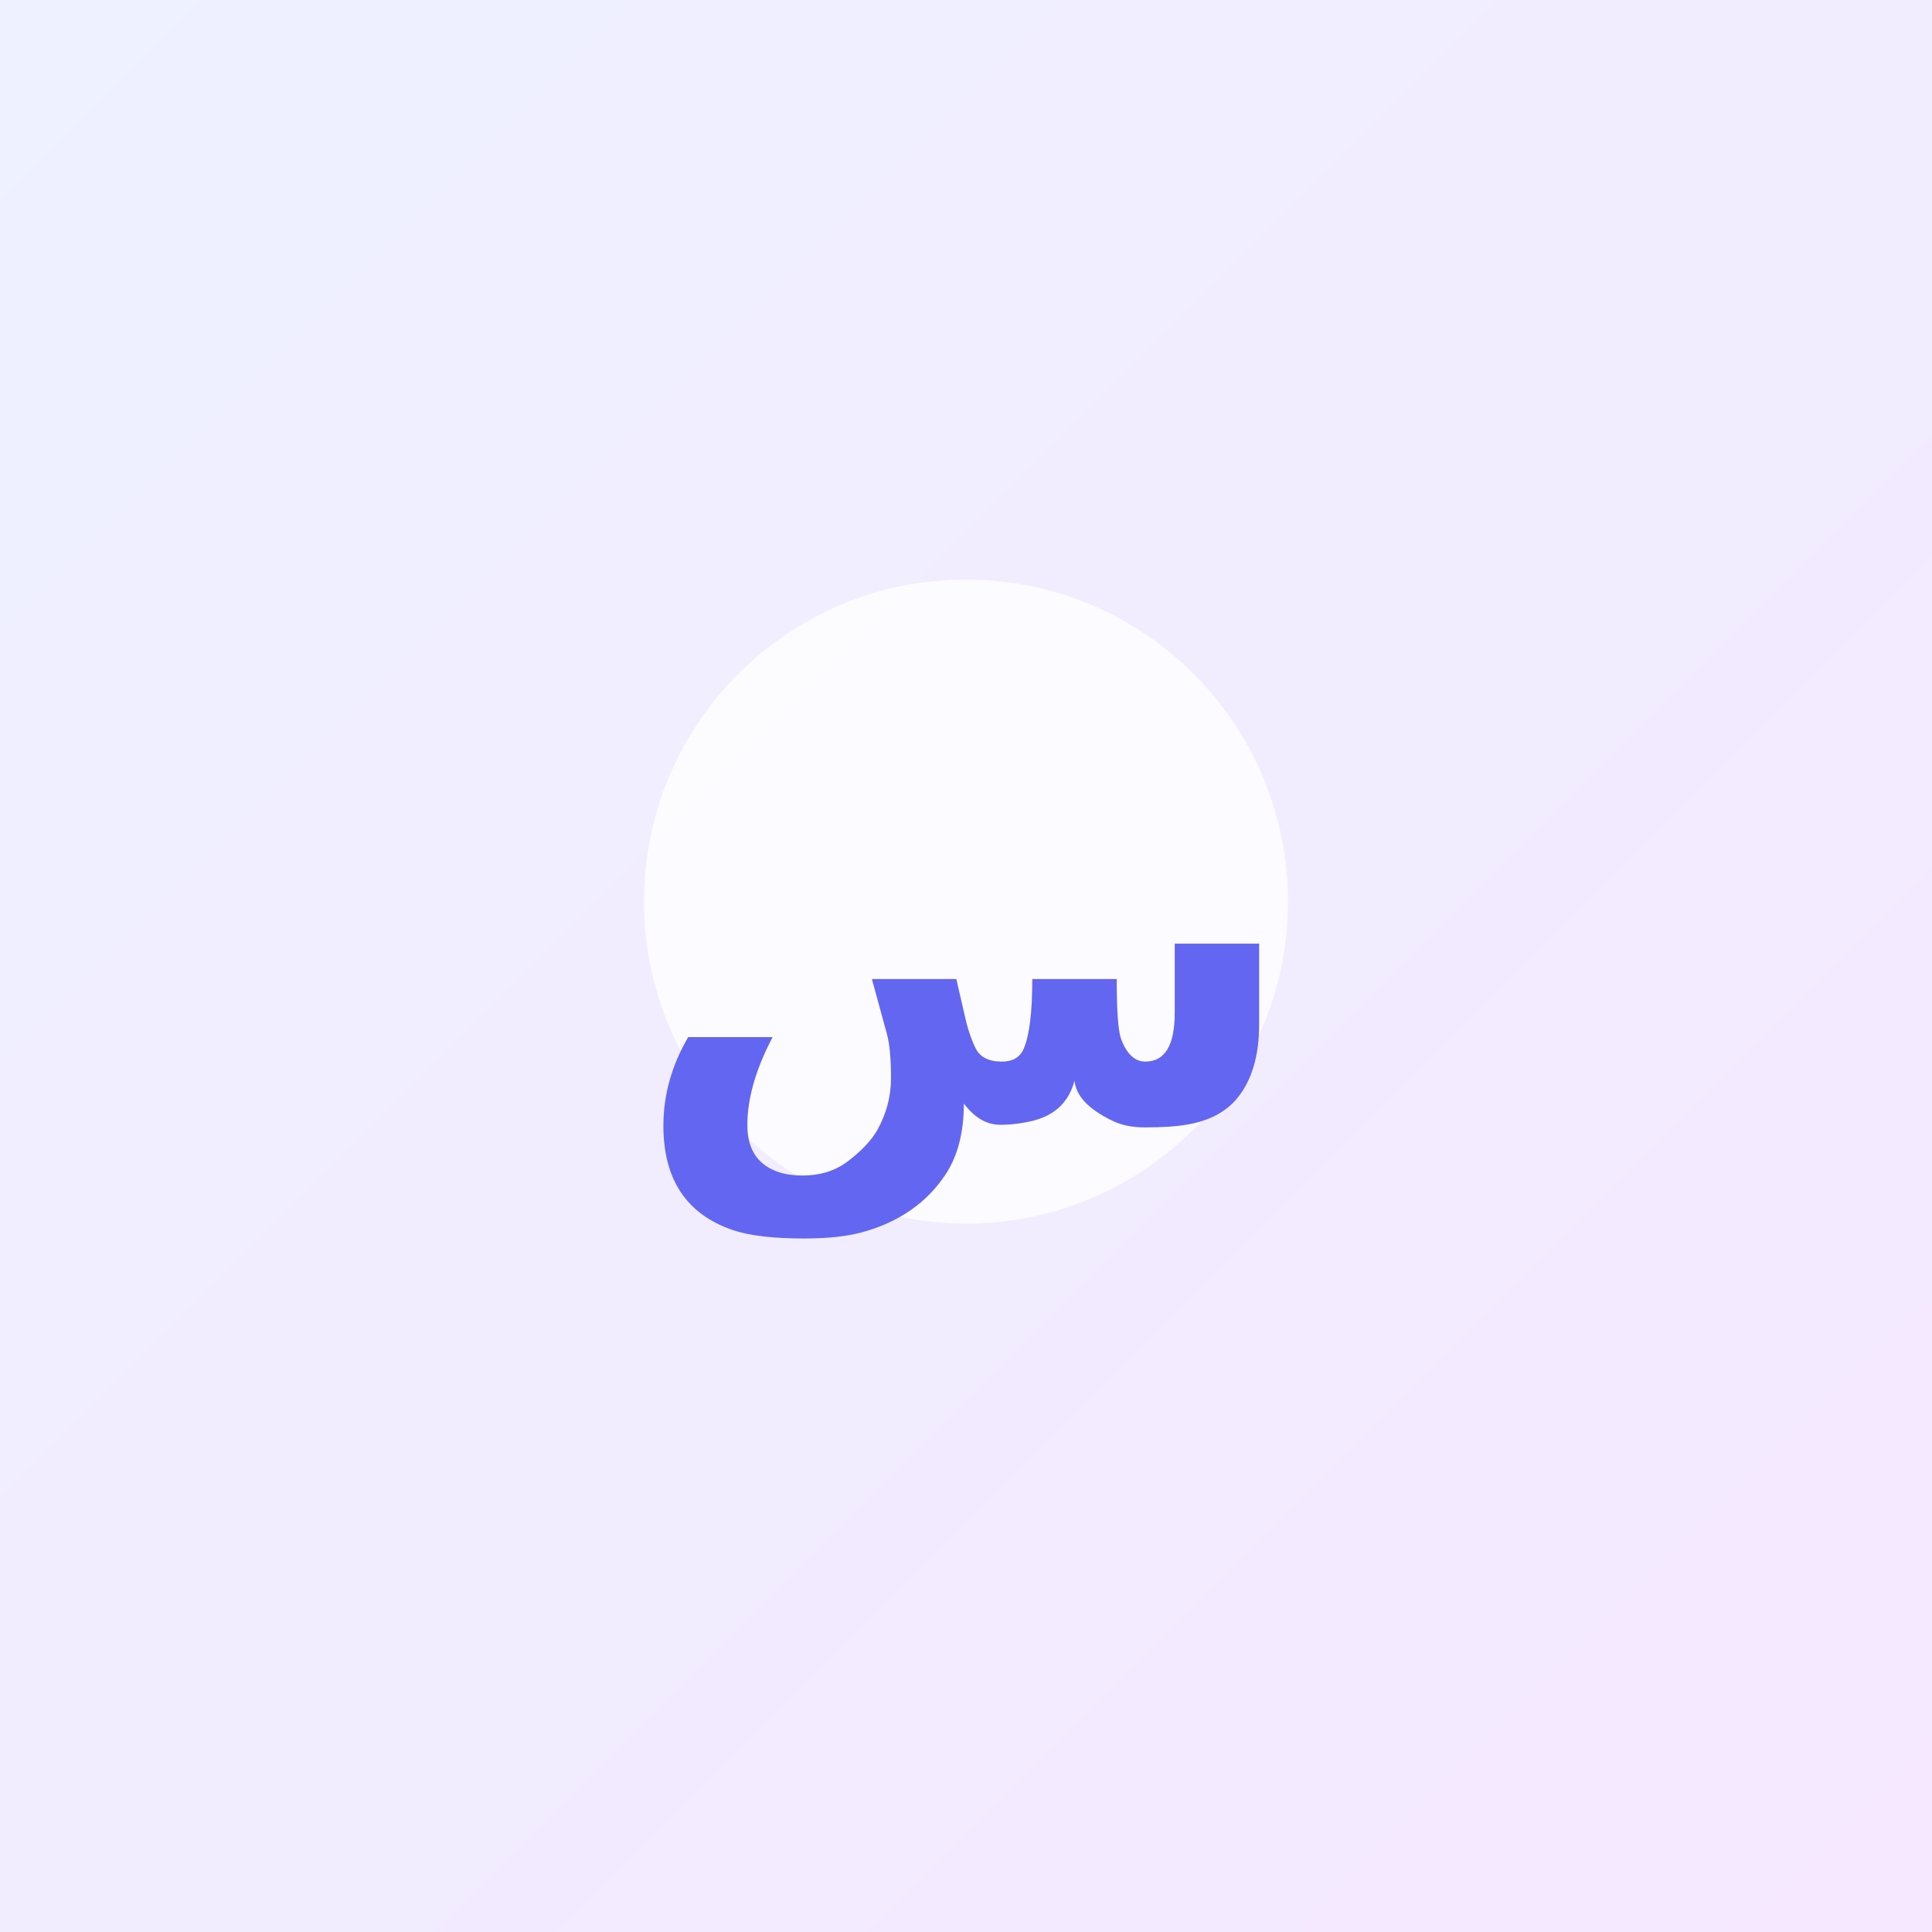
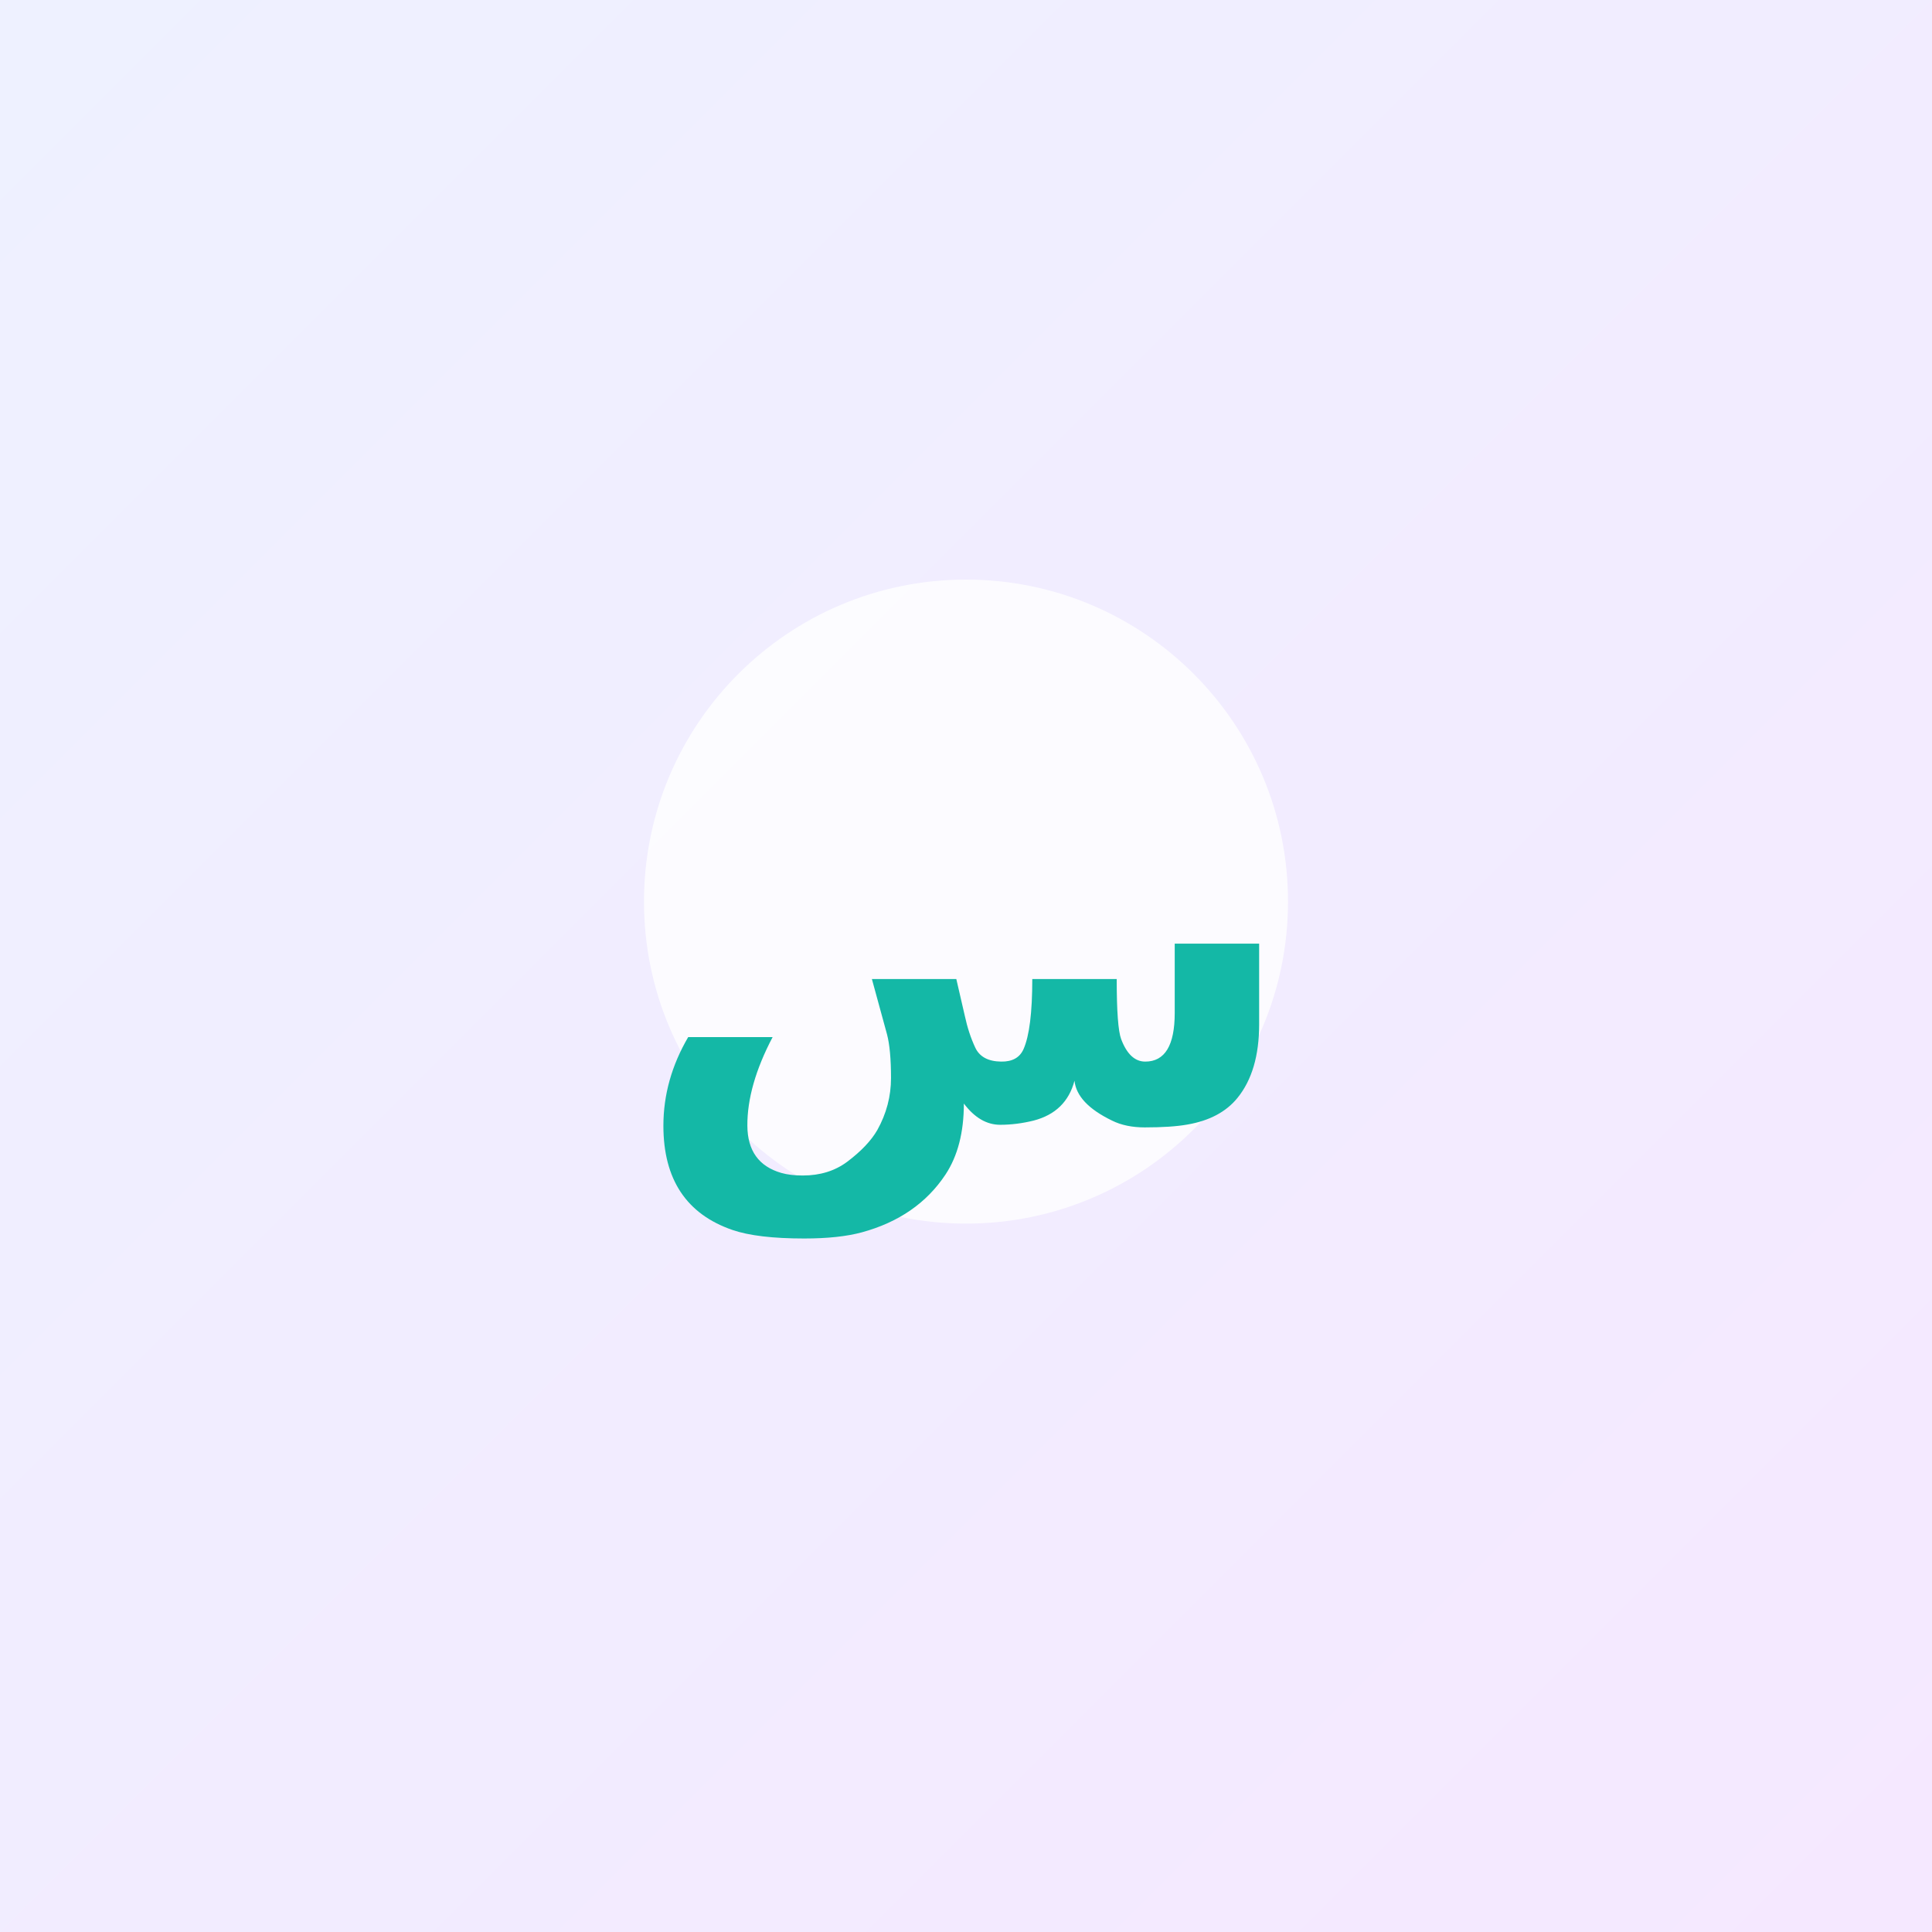
<svg xmlns="http://www.w3.org/2000/svg" width="600" height="600" viewBox="0 0 600 600" role="img" aria-label="سارا احمدی">
  <defs>
    <linearGradient id="a1e6c3b" x1="0" y1="0" x2="1" y2="1">
      <stop offset="0" stop-color="#eef1ff" />
      <stop offset="1" stop-color="#f5e8ff" />
    </linearGradient>
  </defs>
  <rect width="600" height="600" fill="url(#a1e6c3b)" />
  <circle cx="300" cy="280" r="100" fill="#ffffff" opacity="0.8" />
-   <text x="50%" y="58%" text-anchor="middle" fill="#6366f1" font-family="Vazirmatn, Tahoma, sans-serif" font-size="150" font-weight="800">س</text>
+   <text x="50%" y="58%" text-anchor="middle" fill="#14b8a6" font-family="Vazirmatn, Tahoma, sans-serif" font-size="150" font-weight="800">س</text>
</svg>
